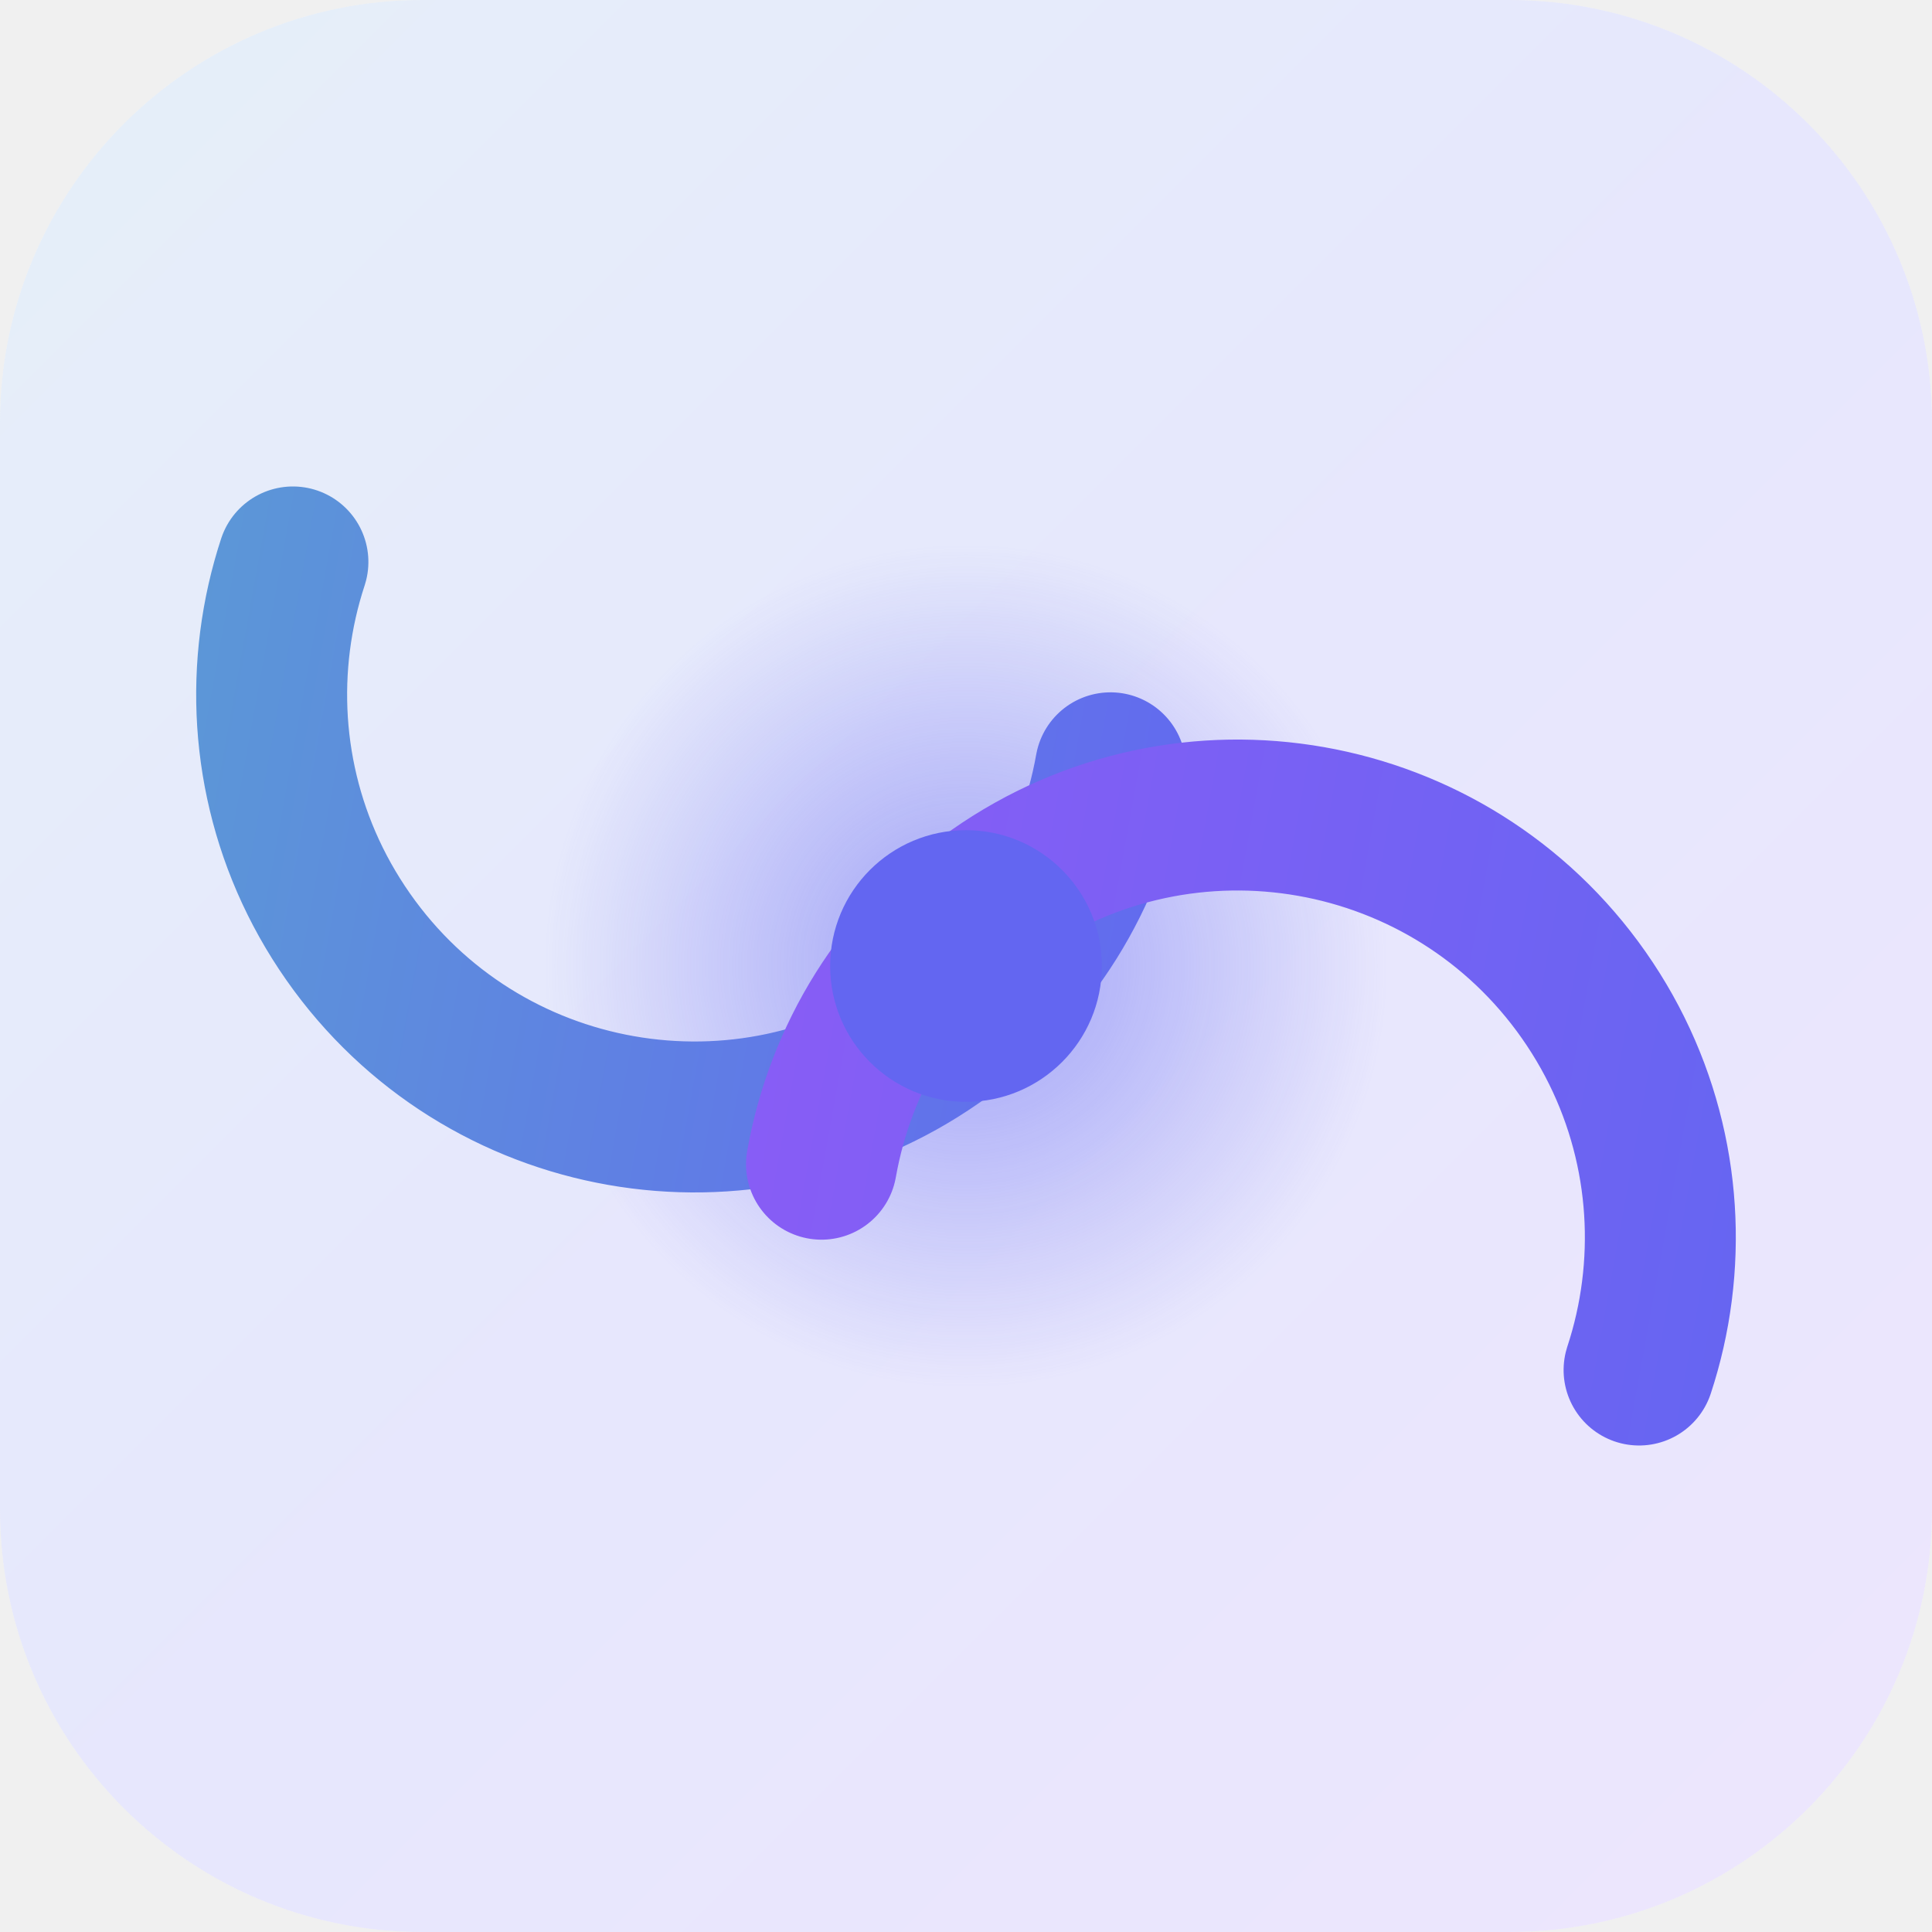
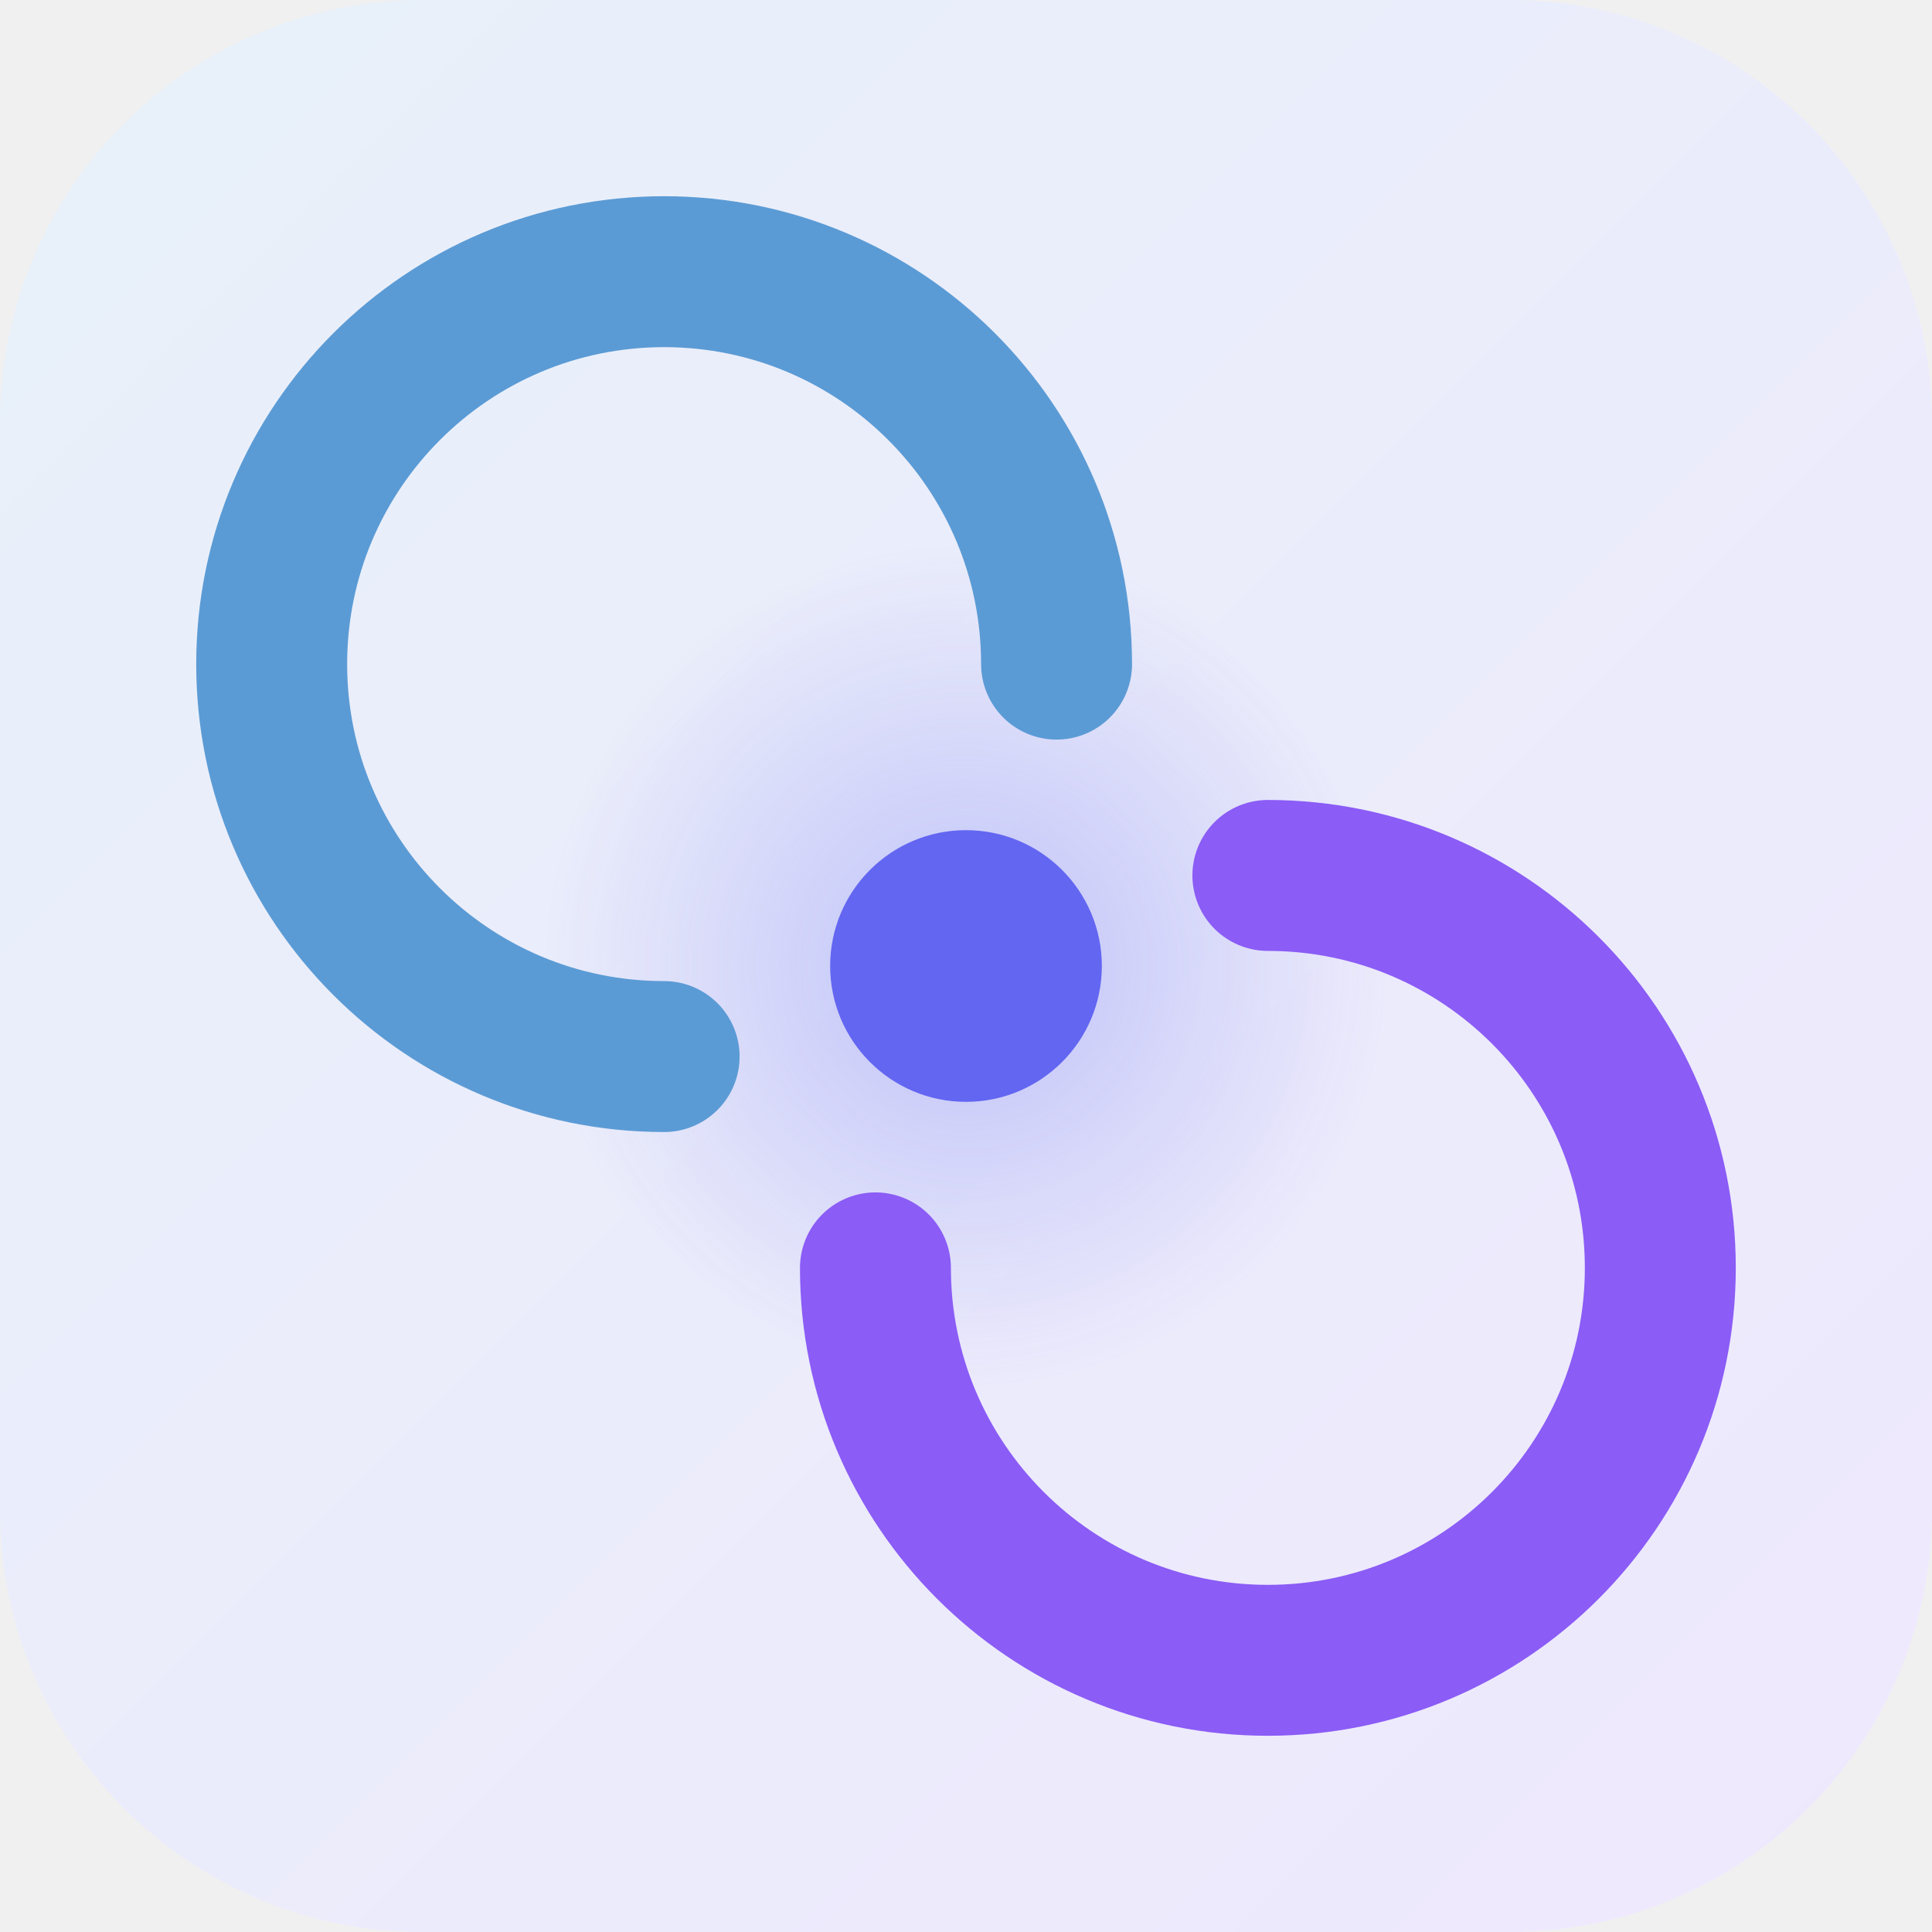
<svg xmlns="http://www.w3.org/2000/svg" viewBox="0 0 64 64" width="64" height="64" role="img" aria-label="Noah">
  <defs>
    <linearGradient id="bgWash" x1="0" y1="0" x2="1" y2="1">
-       <stop offset="0%" stop-color="#5b9bd5" />
-       <stop offset="50%" stop-color="#6366f1" />
-       <stop offset="100%" stop-color="#8b5cf6" />
+       <stop offset="0%" stop-color="#5b9bd5" stop-opacity="0.14" />
+       <stop offset="100%" stop-color="#8b5cf6" stop-opacity="0.14" />
    </linearGradient>
-     <linearGradient id="ringCool" x1="0" y1="0" x2="1" y2="1">
-       <stop offset="0%" stop-color="#5b9bd5" />
-       <stop offset="100%" stop-color="#6366f1" />
-     </linearGradient>
-     <linearGradient id="ringWarm" x1="0" y1="0" x2="1" y2="1">
-       <stop offset="0%" stop-color="#6366f1" />
-       <stop offset="100%" stop-color="#8b5cf6" />
-     </linearGradient>
-     <radialGradient id="focalGlow" cx="0.5" cy="0.5" r="0.5">
-       <stop offset="0%" stop-color="#6366f1" stop-opacity="0.55" />
+     <radialGradient id="focalHalo" cx="0.5" cy="0.5" r="0.5">
+       <stop offset="0%" stop-color="#6366f1" stop-opacity="0.32" />
      <stop offset="100%" stop-color="#6366f1" stop-opacity="0" />
    </radialGradient>
  </defs>
  <rect width="64" height="64" rx="14" fill="#ffffff" />
-   <rect width="64" height="64" rx="14" fill="url(#bgWash)" opacity="0.16" />
-   <circle cx="32" cy="32" r="14" fill="url(#focalGlow)" />
-   <g transform="rotate(-35 23 23)">
-     <circle cx="23" cy="23" r="14" fill="none" stroke="url(#ringCool)" stroke-width="5" stroke-linecap="round" stroke-dasharray="46 90" stroke-dashoffset="-11" />
-   </g>
-   <g transform="rotate(145 41 41)">
-     <circle cx="41" cy="41" r="14" fill="none" stroke="url(#ringWarm)" stroke-width="5" stroke-linecap="round" stroke-dasharray="46 90" stroke-dashoffset="-11" />
-   </g>
+   <rect width="64" height="64" rx="14" fill="url(#bgWash)" />
+   <circle cx="32" cy="32" r="14" fill="url(#focalHalo)" />
+   <path d="M 35 22 A 13 13 0 1 0 22 35" fill="none" stroke="#5b9bd5" stroke-width="5" stroke-linecap="round" />
+   <path d="M 42 29 A 13 13 0 1 1 29 42" fill="none" stroke="#8b5cf6" stroke-width="5" stroke-linecap="round" />
  <circle cx="32" cy="32" r="4.5" fill="#6366f1" />
</svg>
